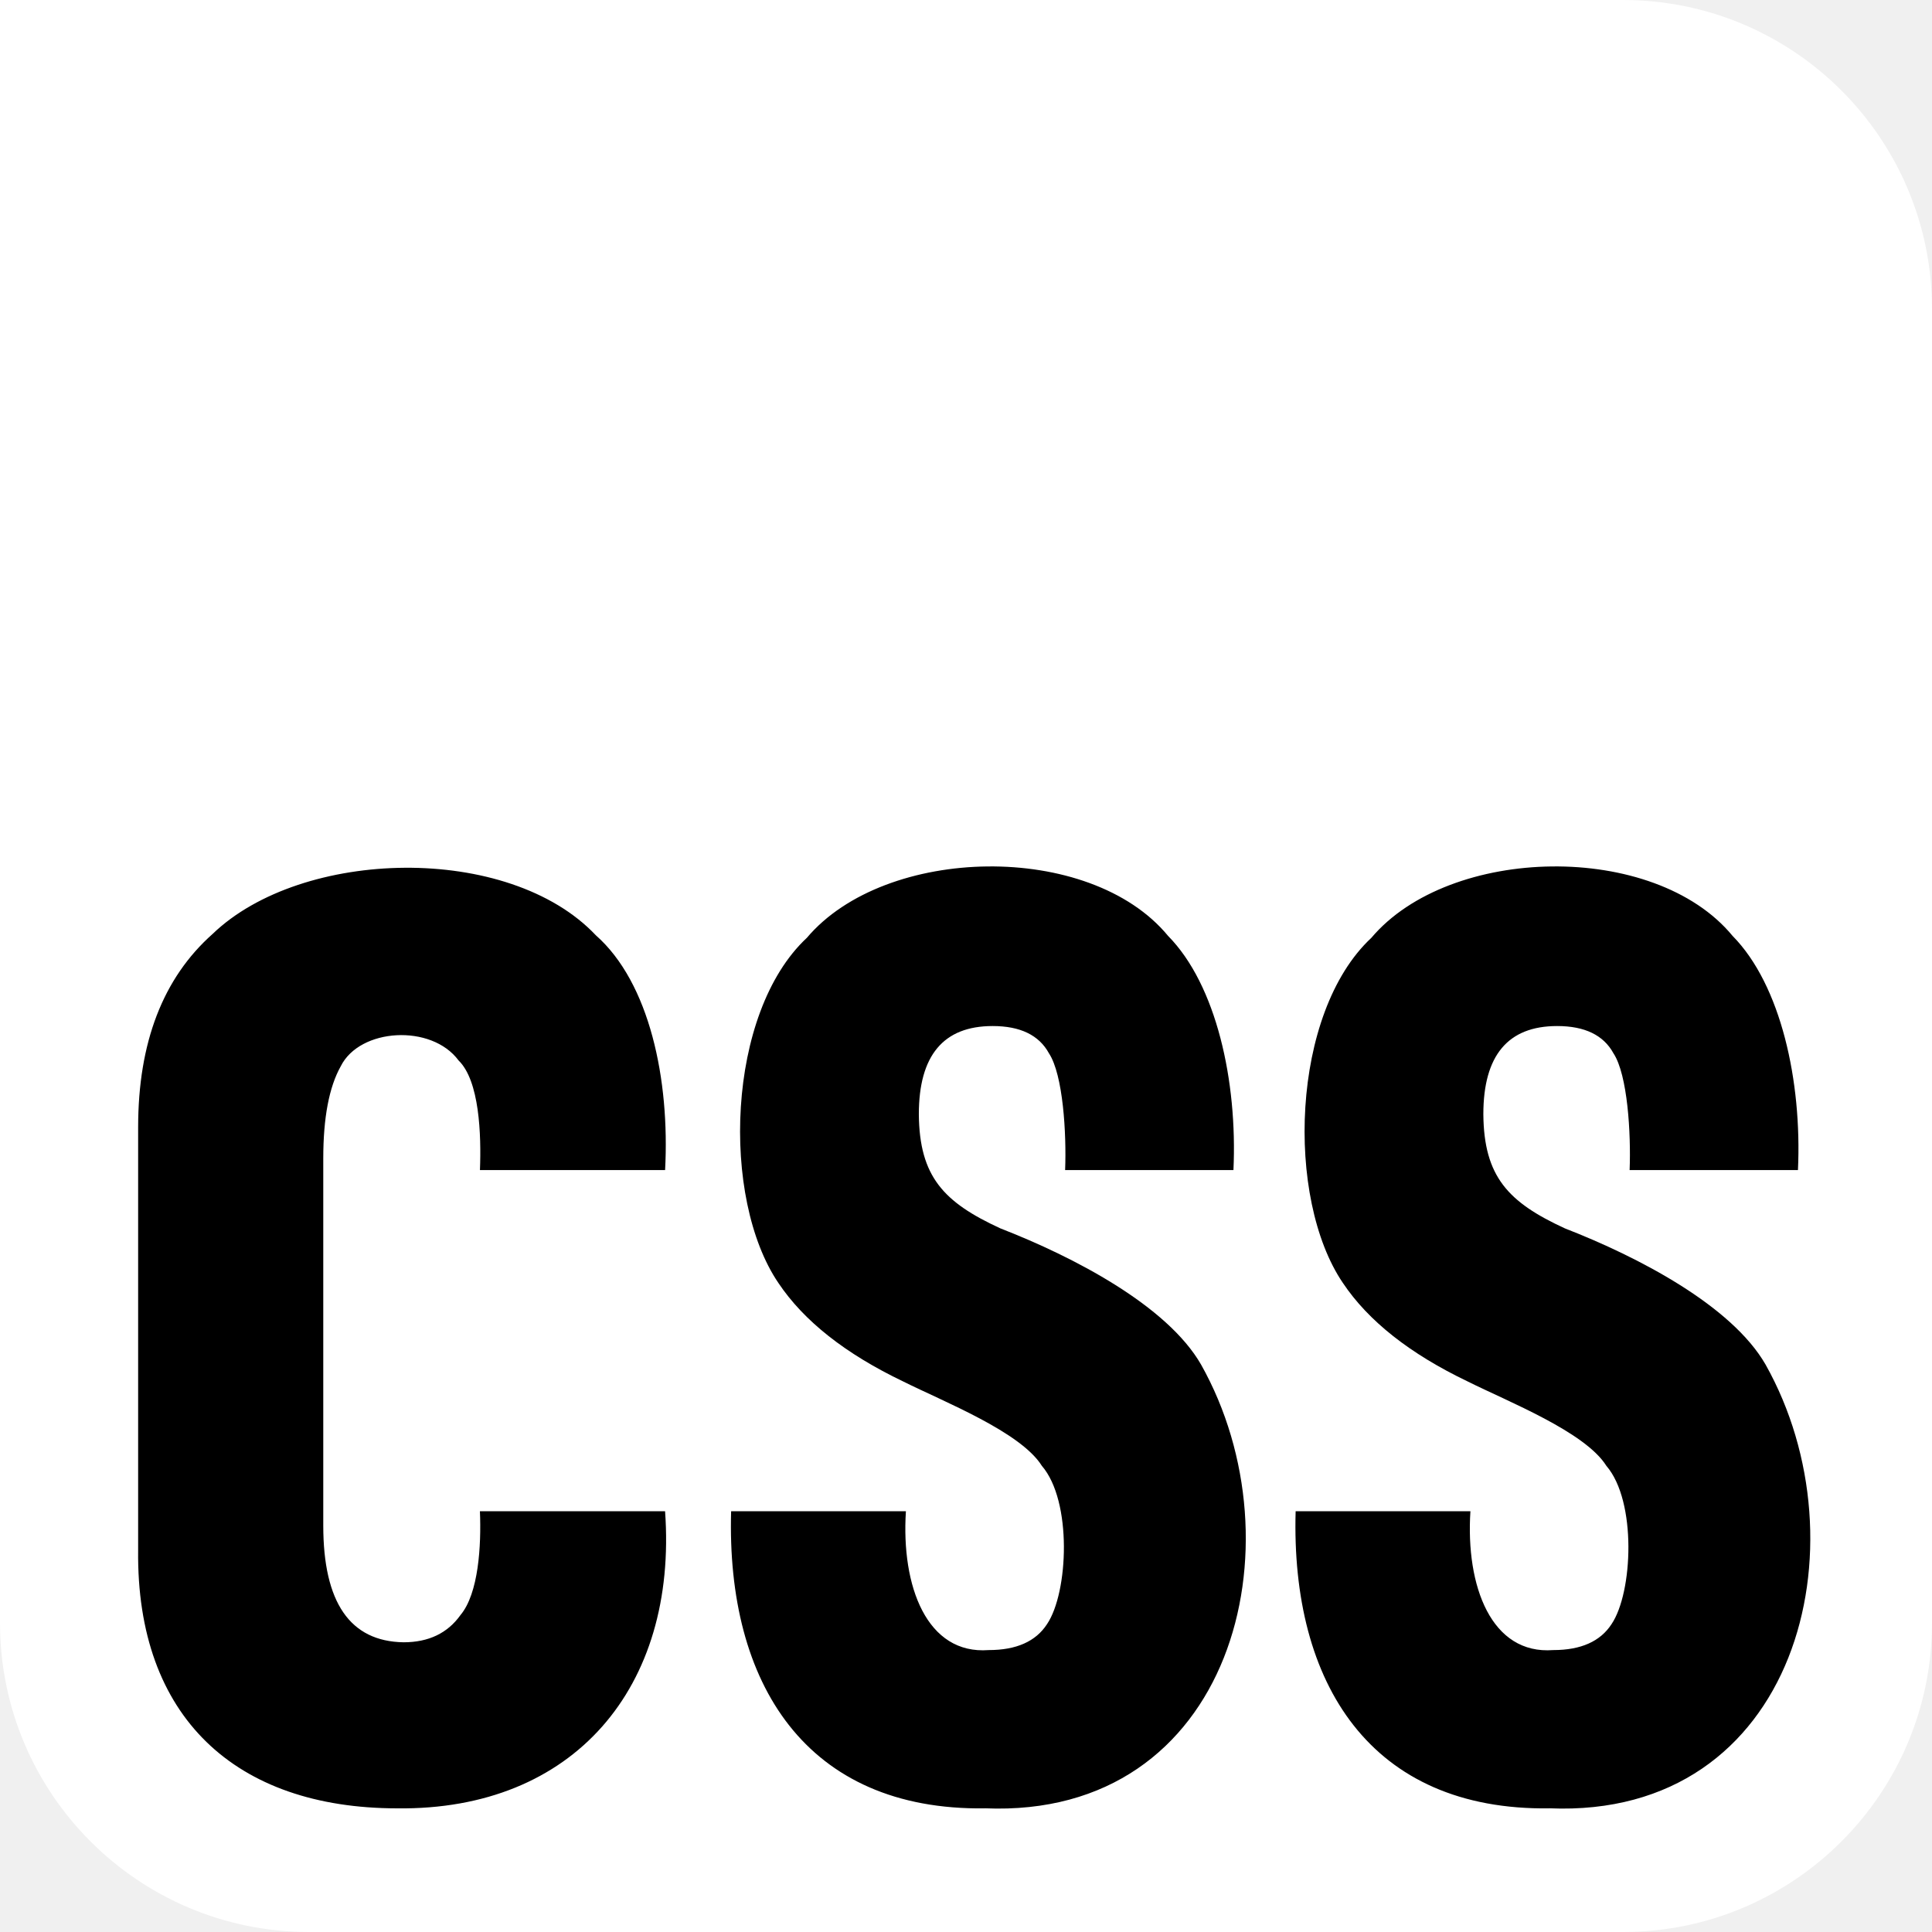
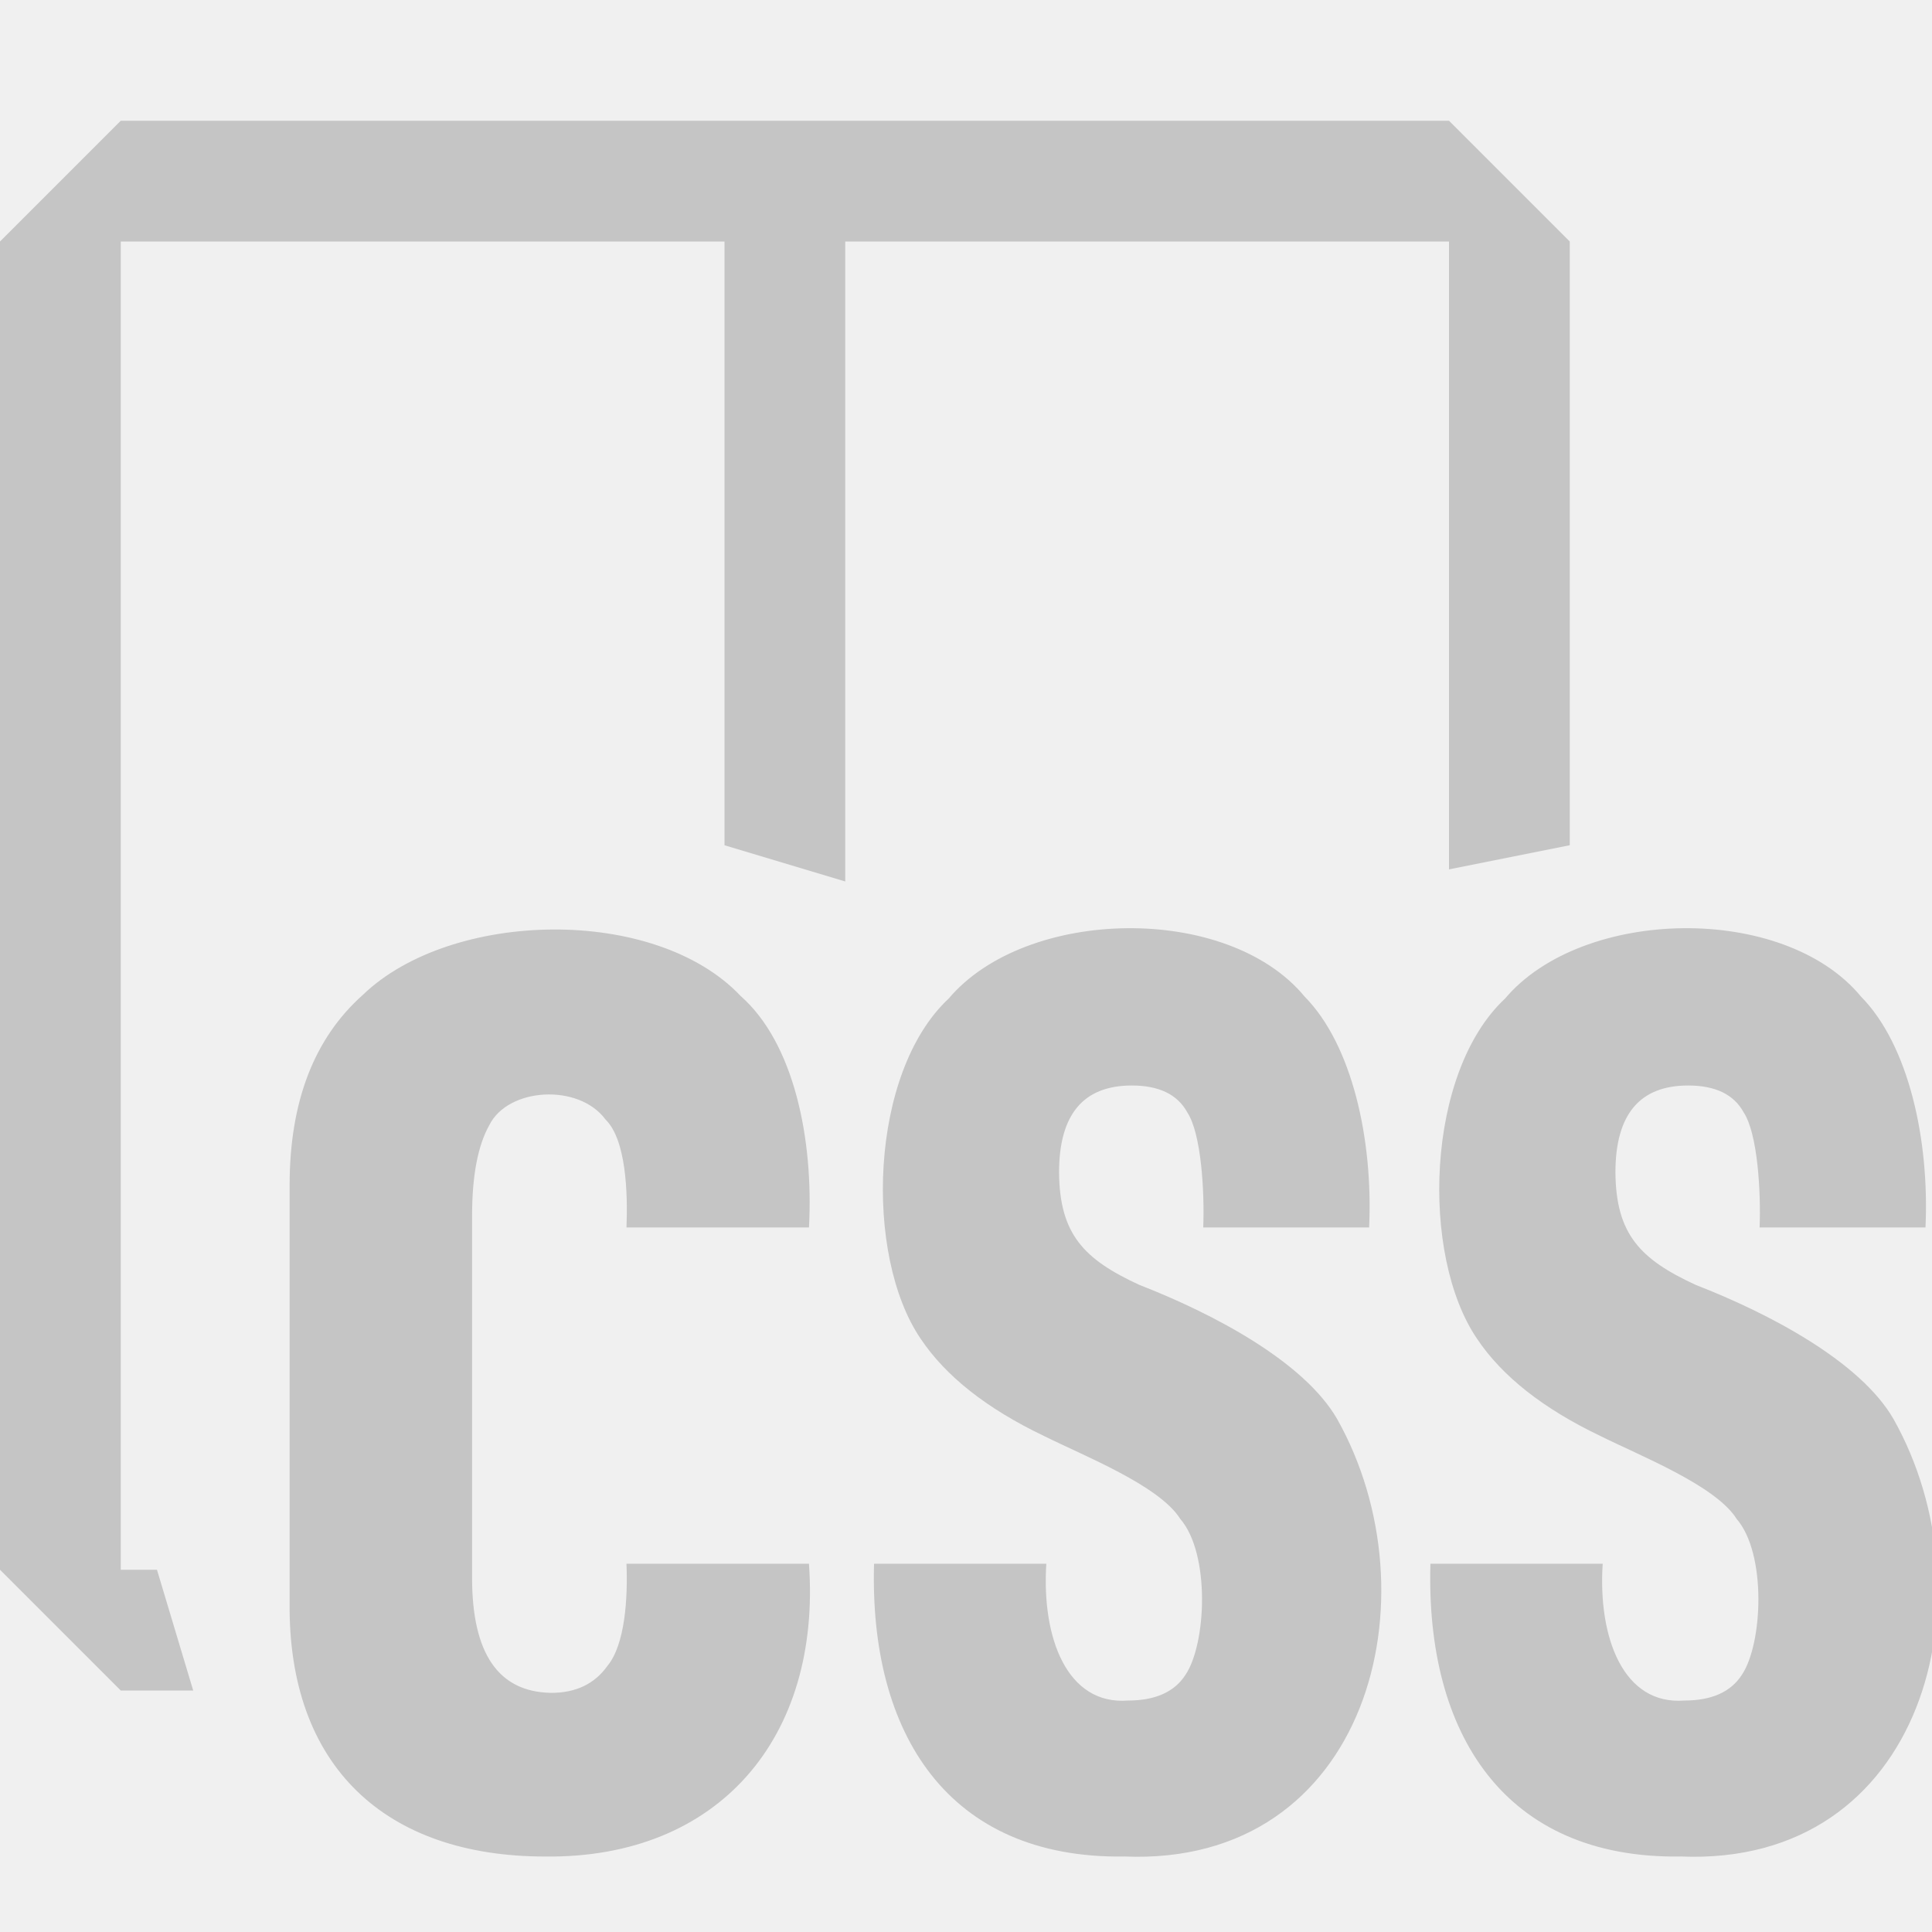
- <svg xmlns="http://www.w3.org/2000/svg" width="32" height="32" viewBox="0 0 1000 1000" role="img" aria-labelledby="css-logo-title css-logo-description">
-   <path id="bg" fill="white" d="M0 0H840A160 160 0 0 1 1000 160V840A160 160 0 0 1 840 1000H160A160 160 0 0 1 0 840V0Z" />
-   <path transform="scale(1.3) translate(-200 -200)" id="fg" fill="black" d="m358.1,920c-64.23-.06-103.86-36.23-103.1-102.79,0,0,0-168.39,0-168.39,0-33.74,9.88-59.4,29.64-76.96,35.49-34.19,117.83-36.27,152.59.52,21.42,18.89,29.5,57.48,27.58,93.49h-73.72c.56-14.15-.19-35.58-8.51-43.65-10.81-14.63-39.36-12.91-46.91,2.32-4.64,8.26-6.96,20.49-6.96,36.67v146.18c0,30.65,10.65,46.15,31.96,46.49,9.96,0,17.53-3.62,22.68-10.85,7.19-8.58,8.31-27.58,7.73-41.32h73.72c5.04,70.07-36.32,119.16-106.71,118.29Zm234.04,0c-71.17.98-103.01-49.66-101.04-118.29h69.59c-1.93,29.92,8.35,57.17,32.99,55.27,10.99,0,18.73-3.44,23.2-10.33,8.5-12.59,10.09-48.95-2.06-63.02-8.49-13.55-39.03-25.51-55.16-33.57-23.03-11.02-39.61-24.1-49.75-39.26-22.87-33.64-20.75-107.48,11.34-137.4,31.18-36.92,112.61-38.62,143.82-.77,19.25,19.51,27.66,57.9,26.03,93.23h-67.02c.57-14.52-.8-37.95-6.44-46.49-3.95-7.23-11.43-10.85-22.42-10.85-19.59,0-29.38,11.71-29.38,35.12.21,24.86,9.9,35.06,32.48,45.45,29.24,11.36,66.42,30.76,79.9,54.24,40.2,71.54,12.62,180.82-86.09,176.65Zm224.76,0c-71.17.98-103.01-49.66-101.04-118.29h69.59c-1.93,29.92,8.35,57.17,32.99,55.27,10.99,0,18.73-3.44,23.2-10.33,8.5-12.59,10.09-48.95-2.06-63.02-8.49-13.55-39.03-25.51-55.16-33.57-23.03-11.02-39.61-24.1-49.75-39.26-22.87-33.64-20.75-107.48,11.34-137.4,31.18-36.92,112.61-38.62,143.82-.77,19.25,19.51,27.66,57.9,26.03,93.23h-67.02c.57-14.52-.8-37.95-6.44-46.49-3.95-7.23-11.43-10.85-22.42-10.85-19.59,0-29.38,11.71-29.38,35.12.21,24.86,9.9,35.06,32.48,45.45,29.24,11.36,66.42,30.76,79.9,54.24,40.2,71.54,12.62,180.82-86.09,176.65Z" />
+ <svg xmlns="http://www.w3.org/2000/svg" width="16" height="16" viewBox="0 0 16 16" fill="none">
+   <path fill-rule="evenodd" clip-rule="evenodd" transform="translate(-2 0)" d="M 3 1 H 14 L 15 2 V 7 L 14 7.2 V 2 H 9 V 7.3 L 8 7 V 2 H 3 V 13 L 3.3 13 L 3.6 14 H 3 L 2 13 V 2 Z" fill="#c5c5c5" />
+   <path transform="scale(0.0205) translate(-138 -170)" fill="#c5c5c5" d="m358.1,920c-64.23-.06-103.86-36.23-103.1-102.79,0,0,0-168.39,0-168.39,0-33.74,9.88-59.4,29.64-76.96,35.49-34.19,117.83-36.27,152.59.52,21.42,18.89,29.5,57.48,27.58,93.49h-73.72c.56-14.15-.19-35.58-8.51-43.65-10.81-14.63-39.36-12.91-46.91,2.32-4.64,8.26-6.96,20.49-6.96,36.67v146.18c0,30.65,10.65,46.15,31.96,46.49,9.96,0,17.53-3.62,22.68-10.85,7.19-8.58,8.31-27.58,7.73-41.32h73.72c5.04,70.07-36.32,119.16-106.71,118.29Zm234.04,0c-71.17.98-103.01-49.66-101.04-118.29h69.59c-1.93,29.92,8.35,57.17,32.99,55.27,10.99,0,18.73-3.44,23.2-10.33,8.5-12.59,10.09-48.95-2.06-63.02-8.49-13.55-39.03-25.51-55.16-33.57-23.03-11.02-39.61-24.1-49.75-39.26-22.87-33.64-20.75-107.48,11.34-137.4,31.18-36.92,112.61-38.62,143.82-.77,19.25,19.51,27.66,57.9,26.03,93.23h-67.02c.57-14.52-.8-37.95-6.44-46.49-3.95-7.23-11.43-10.85-22.42-10.85-19.59,0-29.38,11.71-29.38,35.12.21,24.86,9.9,35.06,32.48,45.45,29.24,11.36,66.42,30.76,79.9,54.24,40.2,71.54,12.62,180.82-86.09,176.65Zm224.76,0c-71.17.98-103.01-49.66-101.04-118.29h69.59c-1.93,29.92,8.35,57.17,32.99,55.27,10.99,0,18.73-3.44,23.2-10.33,8.5-12.59,10.09-48.95-2.06-63.02-8.49-13.55-39.03-25.51-55.16-33.57-23.03-11.02-39.61-24.1-49.75-39.26-22.87-33.64-20.75-107.48,11.34-137.4,31.18-36.92,112.61-38.62,143.82-.77,19.25,19.51,27.66,57.9,26.03,93.23h-67.02c.57-14.52-.8-37.95-6.44-46.49-3.95-7.23-11.43-10.85-22.42-10.85-19.59,0-29.38,11.71-29.38,35.12.21,24.86,9.9,35.06,32.48,45.45,29.24,11.36,66.42,30.76,79.9,54.24,40.2,71.54,12.62,180.82-86.09,176.65Z" />
</svg>
